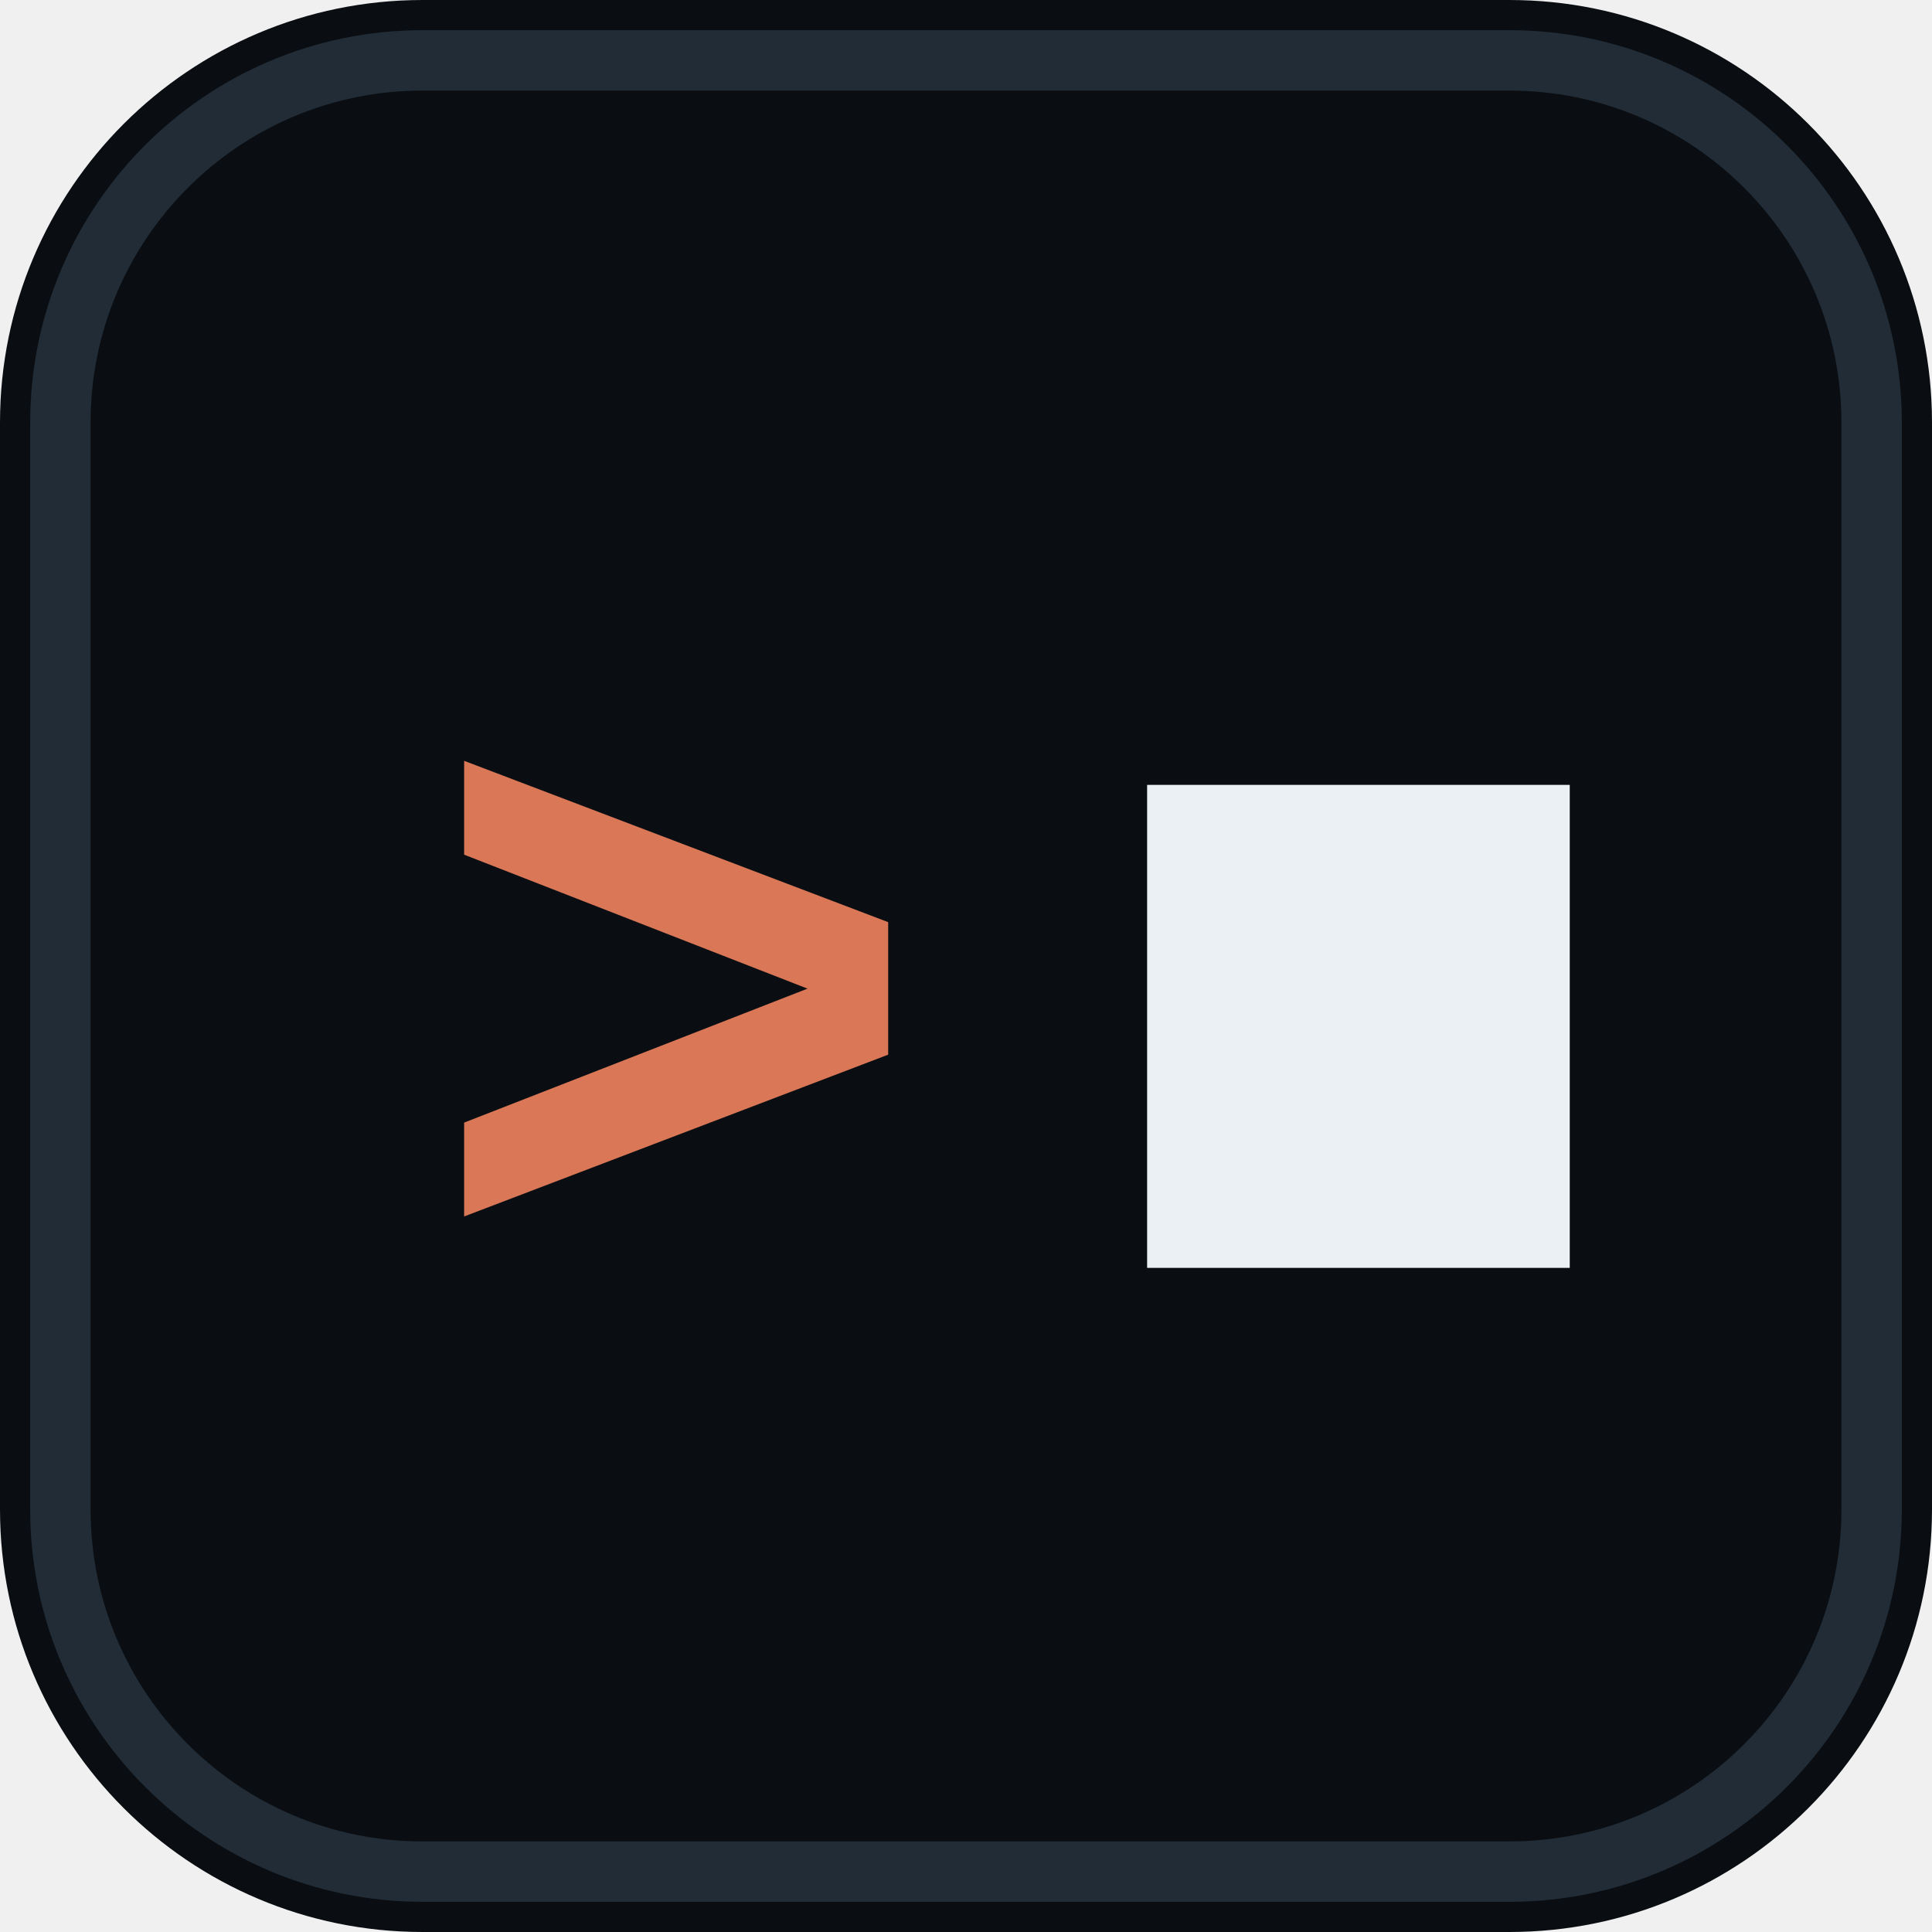
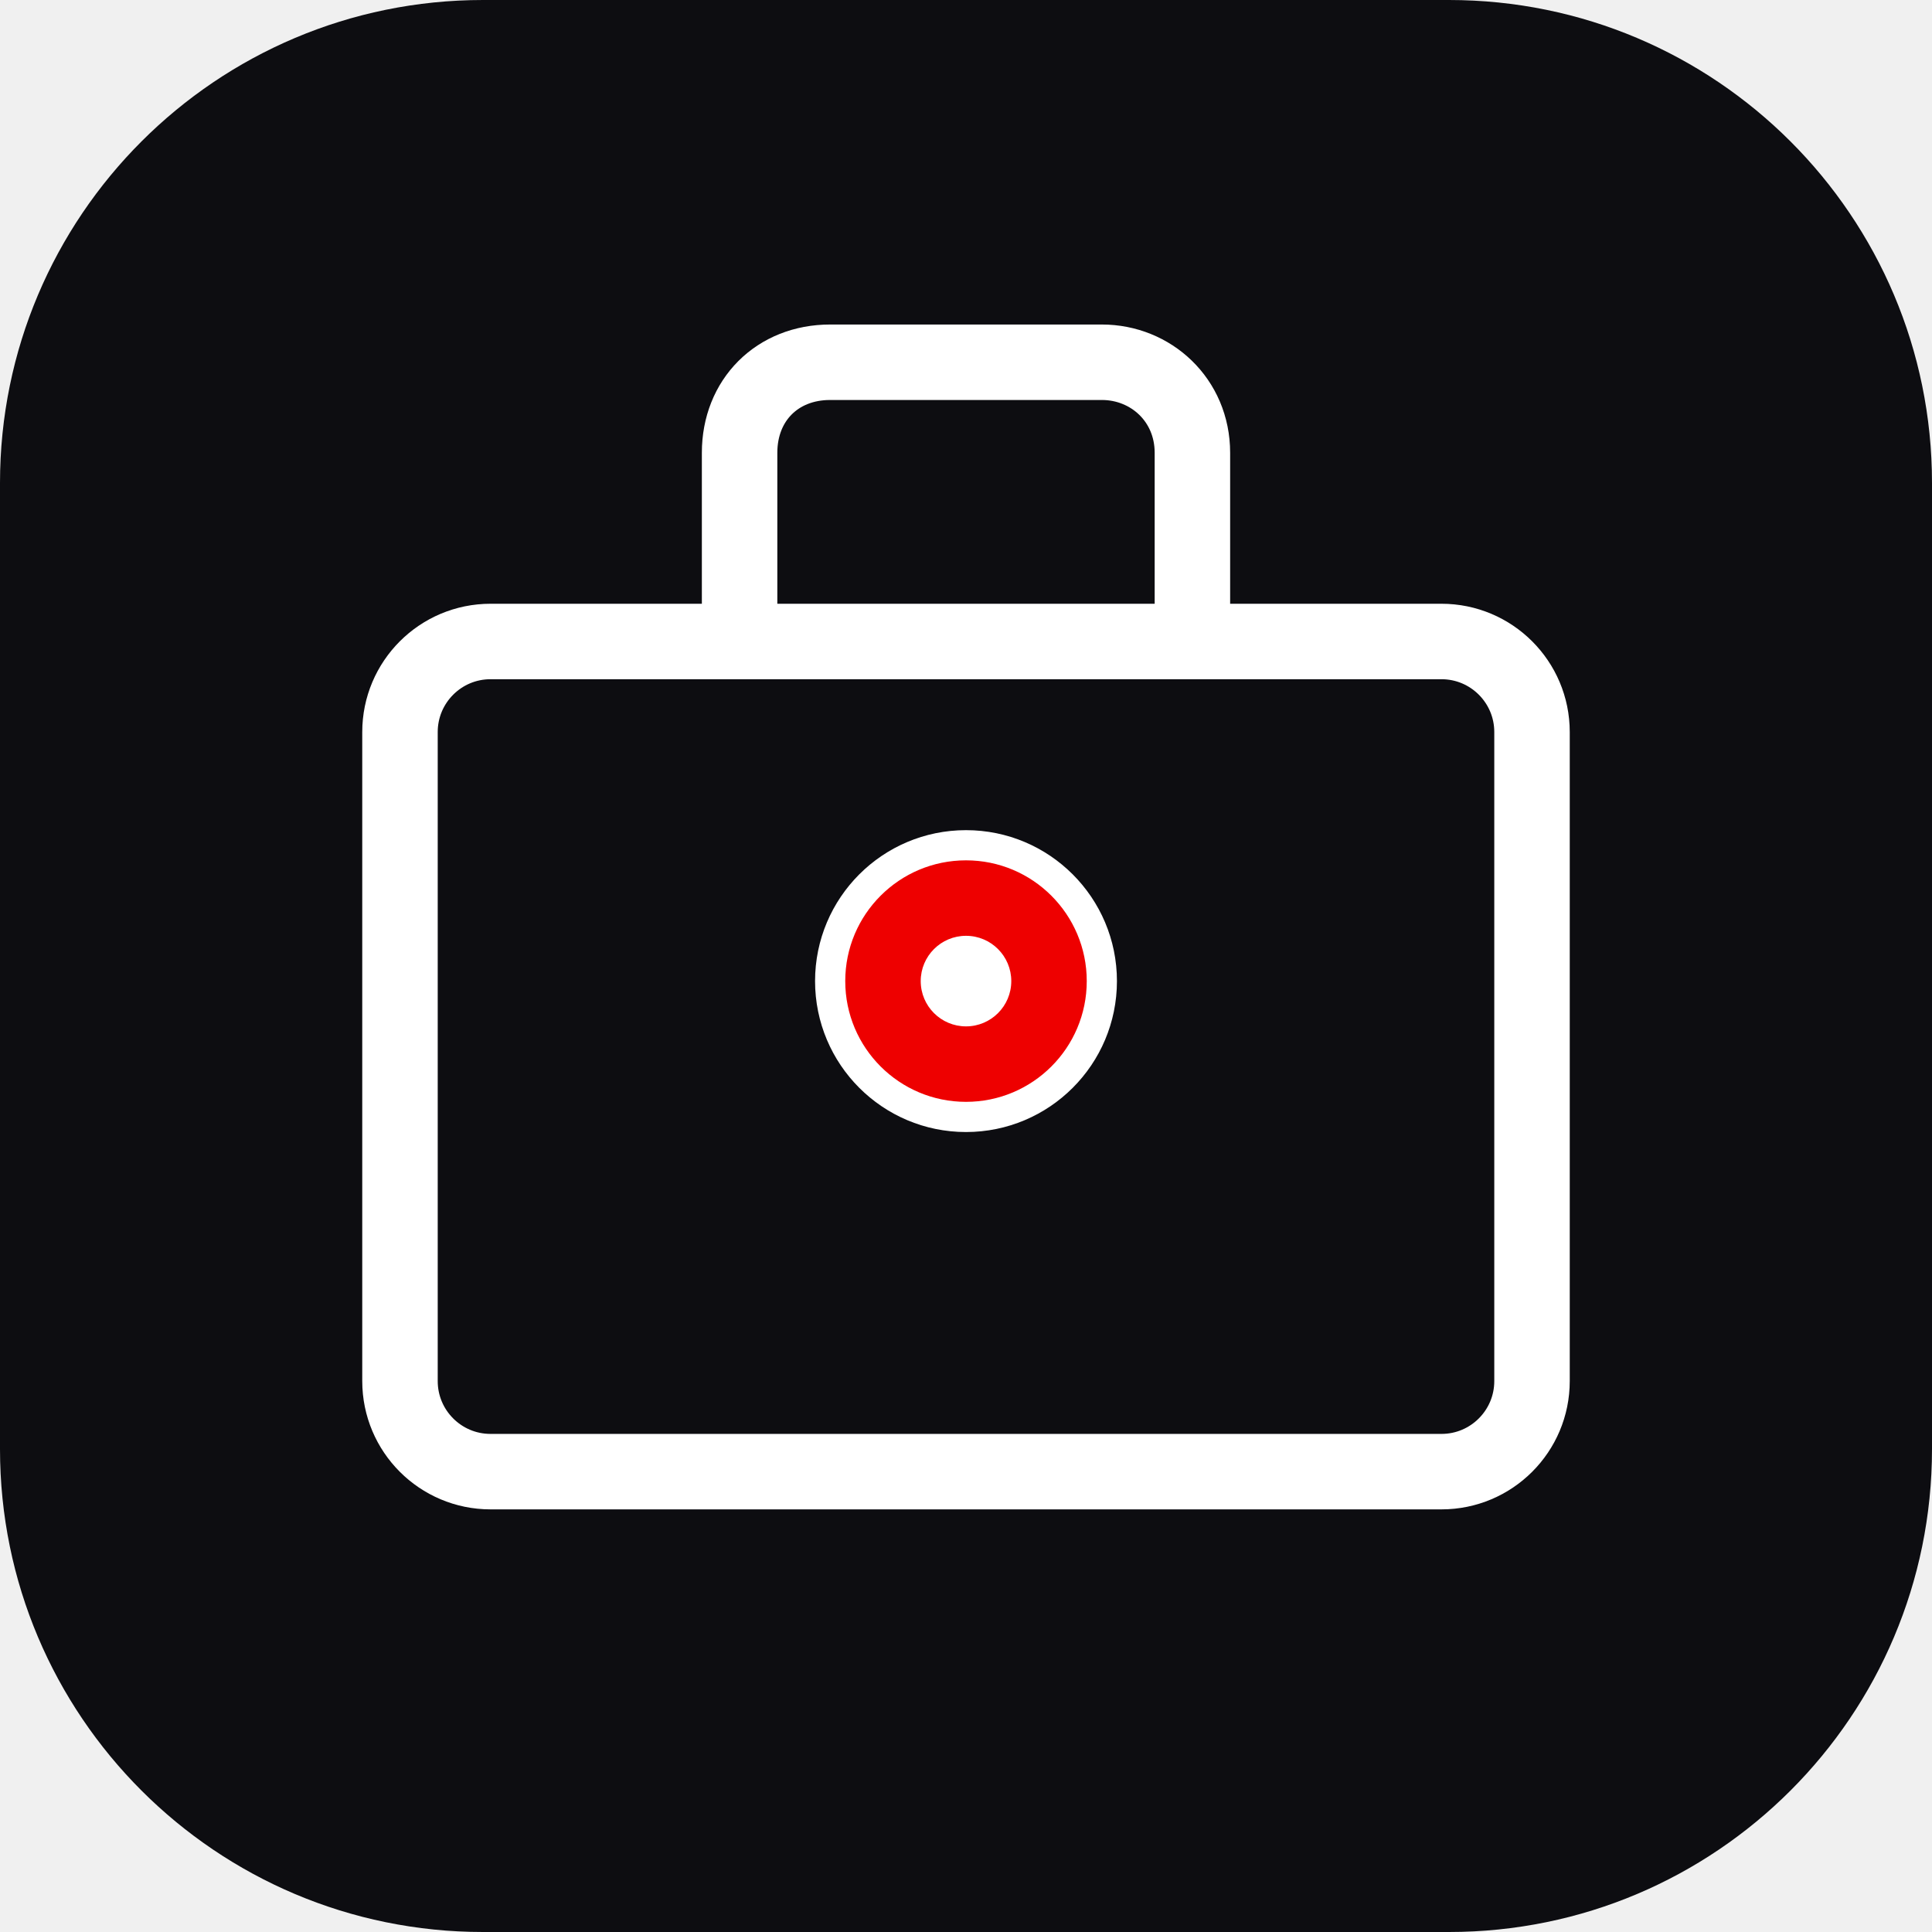
- <svg xmlns="http://www.w3.org/2000/svg" viewBox="0 0 64 64" width="64" height="64">
-   <rect width="64" height="64" rx="14" fill="#0a0e12" />
-   <rect x="2" y="2" width="60" height="60" rx="12" fill="none" stroke="#212c37" stroke-width="2" />
-   <text x="14" y="42" font-family="'JetBrains Mono', 'Courier New', monospace" font-size="28" font-weight="700" fill="#d97757">&gt;</text>
-   <rect x="38" y="26" width="14" height="16" fill="#eaf0f4" />
+ <svg xmlns="http://www.w3.org/2000/svg" viewBox="0 0 512 512" width="100%" height="100%">
+   <rect width="512" height="512" rx="128" fill="#0d0d11" />
+   <rect x="106" y="170" width="300" height="220" rx="24" fill="none" stroke="#ffffff" stroke-width="20" />
+   <path d="M196 170V120C196 106 206 96 220 96H292C305 96 316 106 316 120V170" fill="none" stroke="#ffffff" stroke-width="20" />
+   <circle cx="256" cy="260" r="36" fill="#EE0000" stroke="#ffffff" stroke-width="8" />
+   <circle cx="256" cy="260" r="12" fill="#ffffff" />
</svg>
